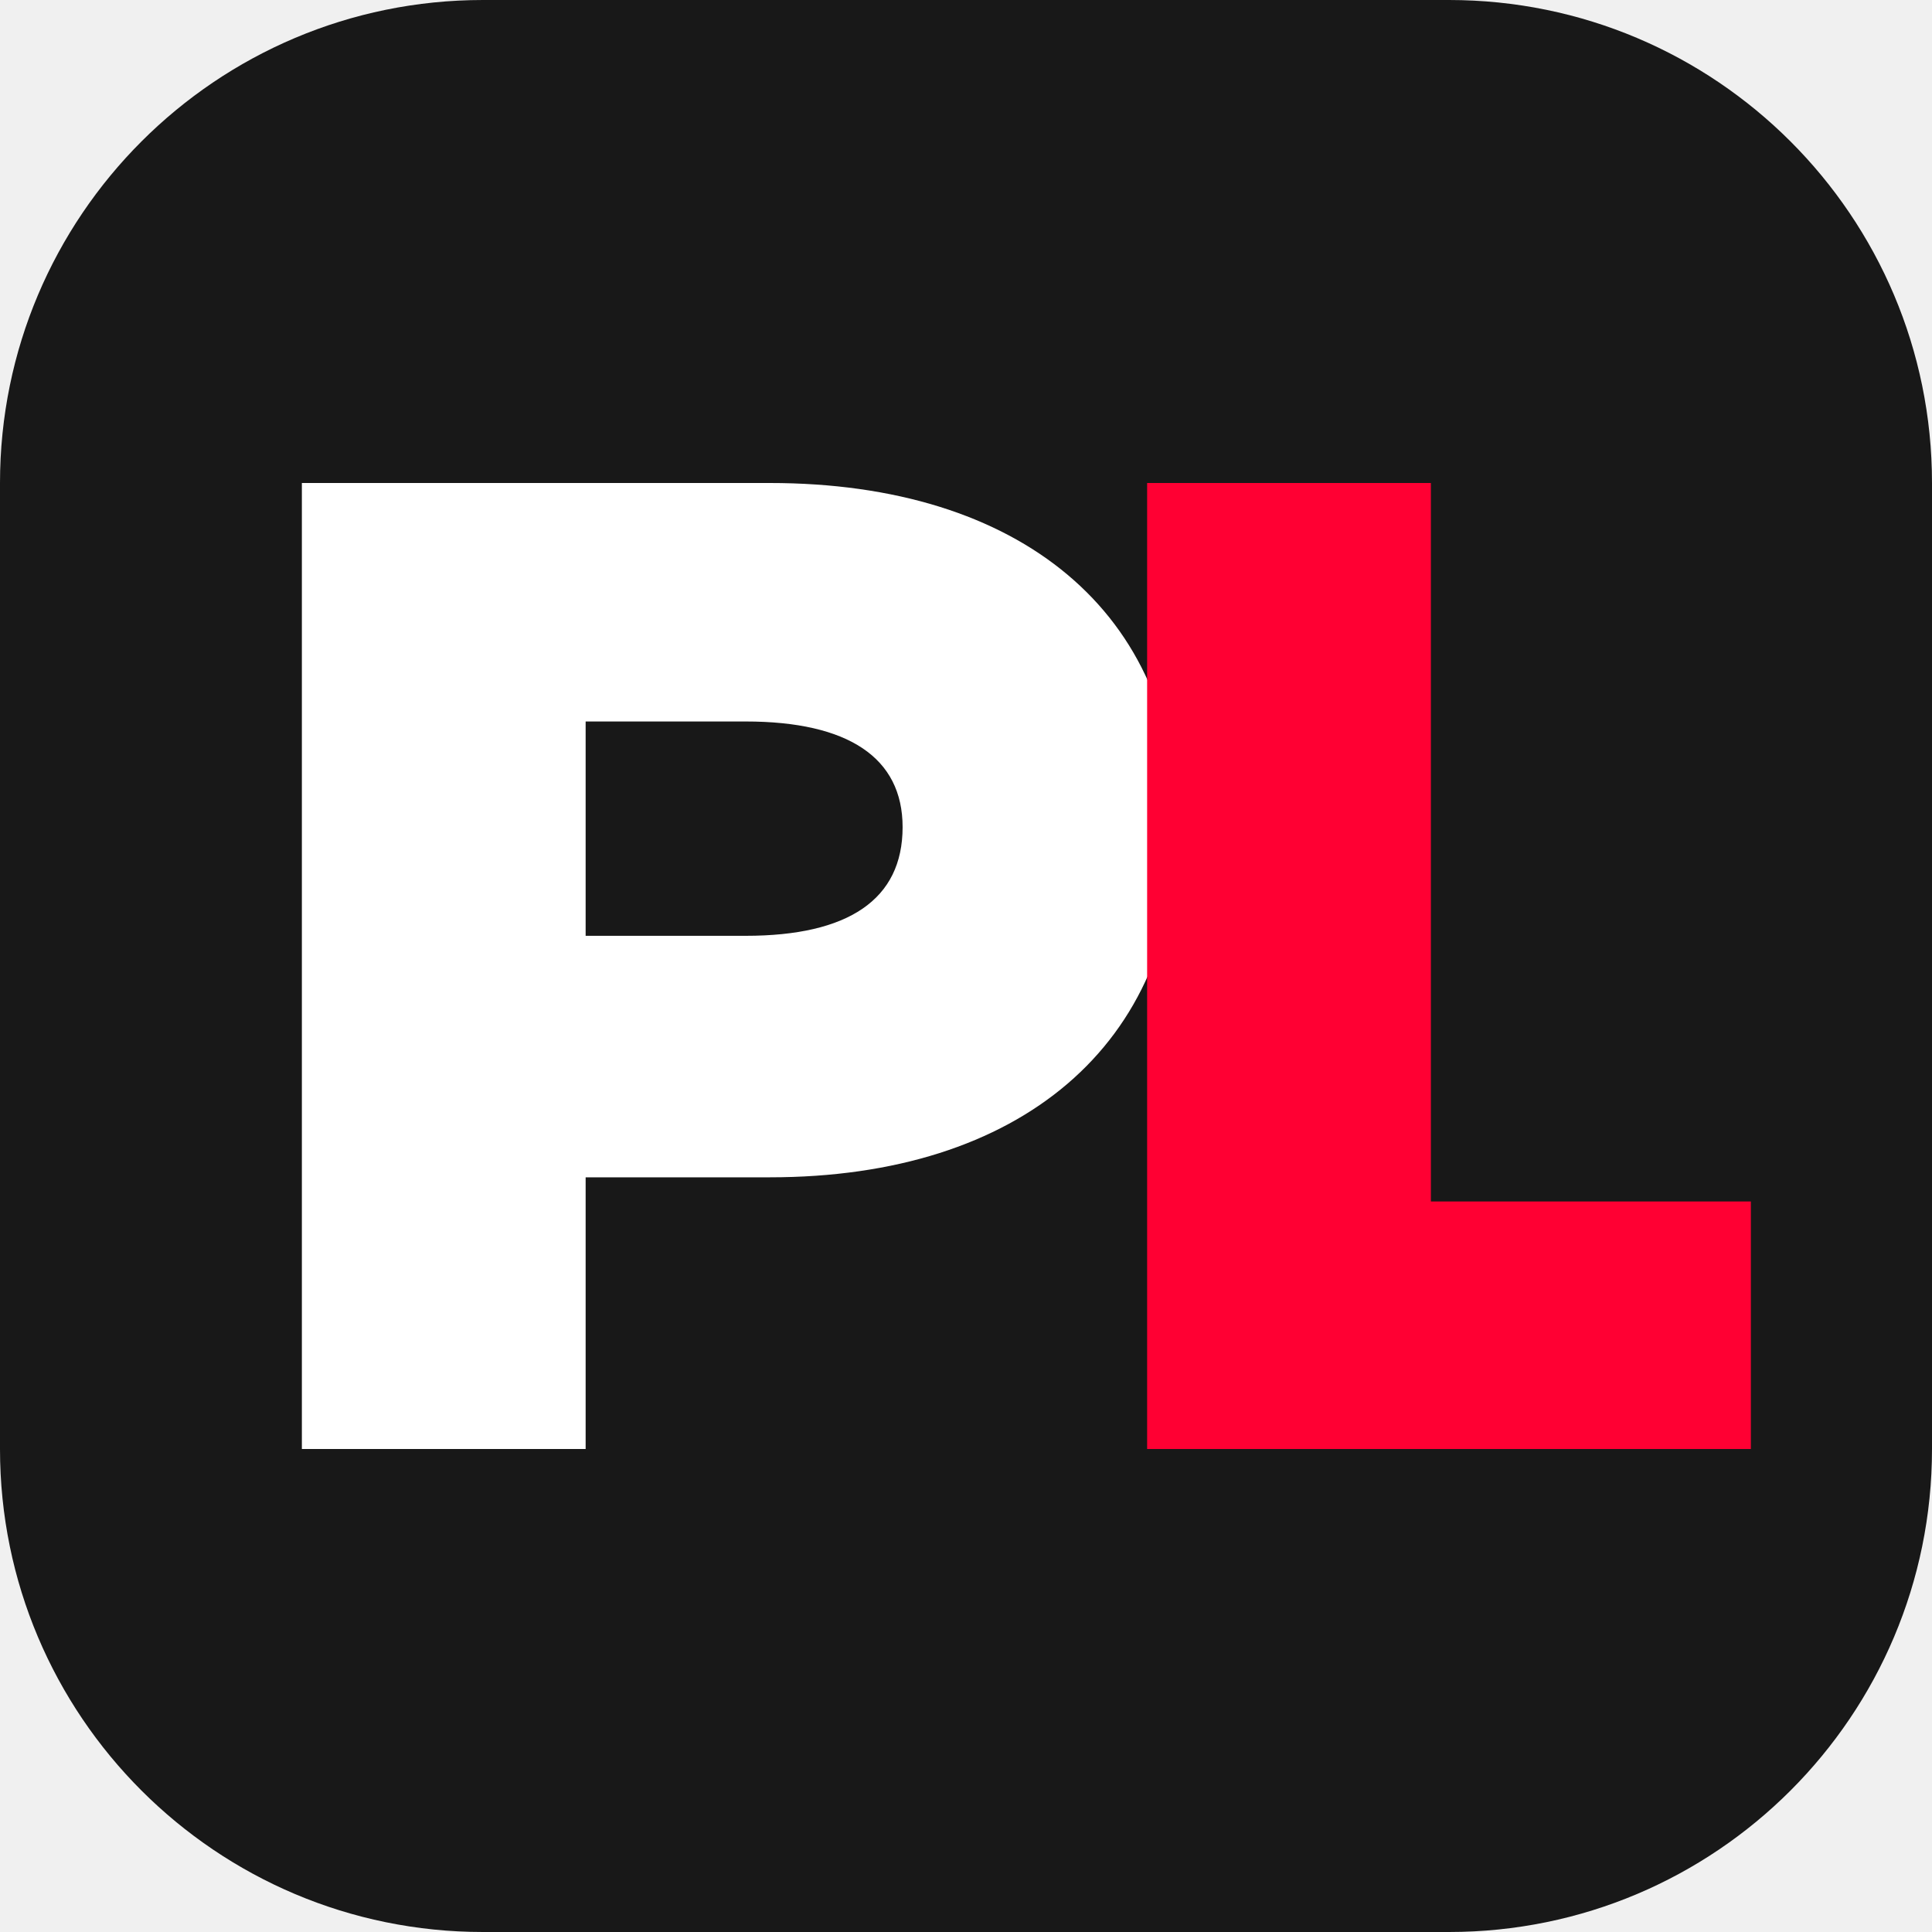
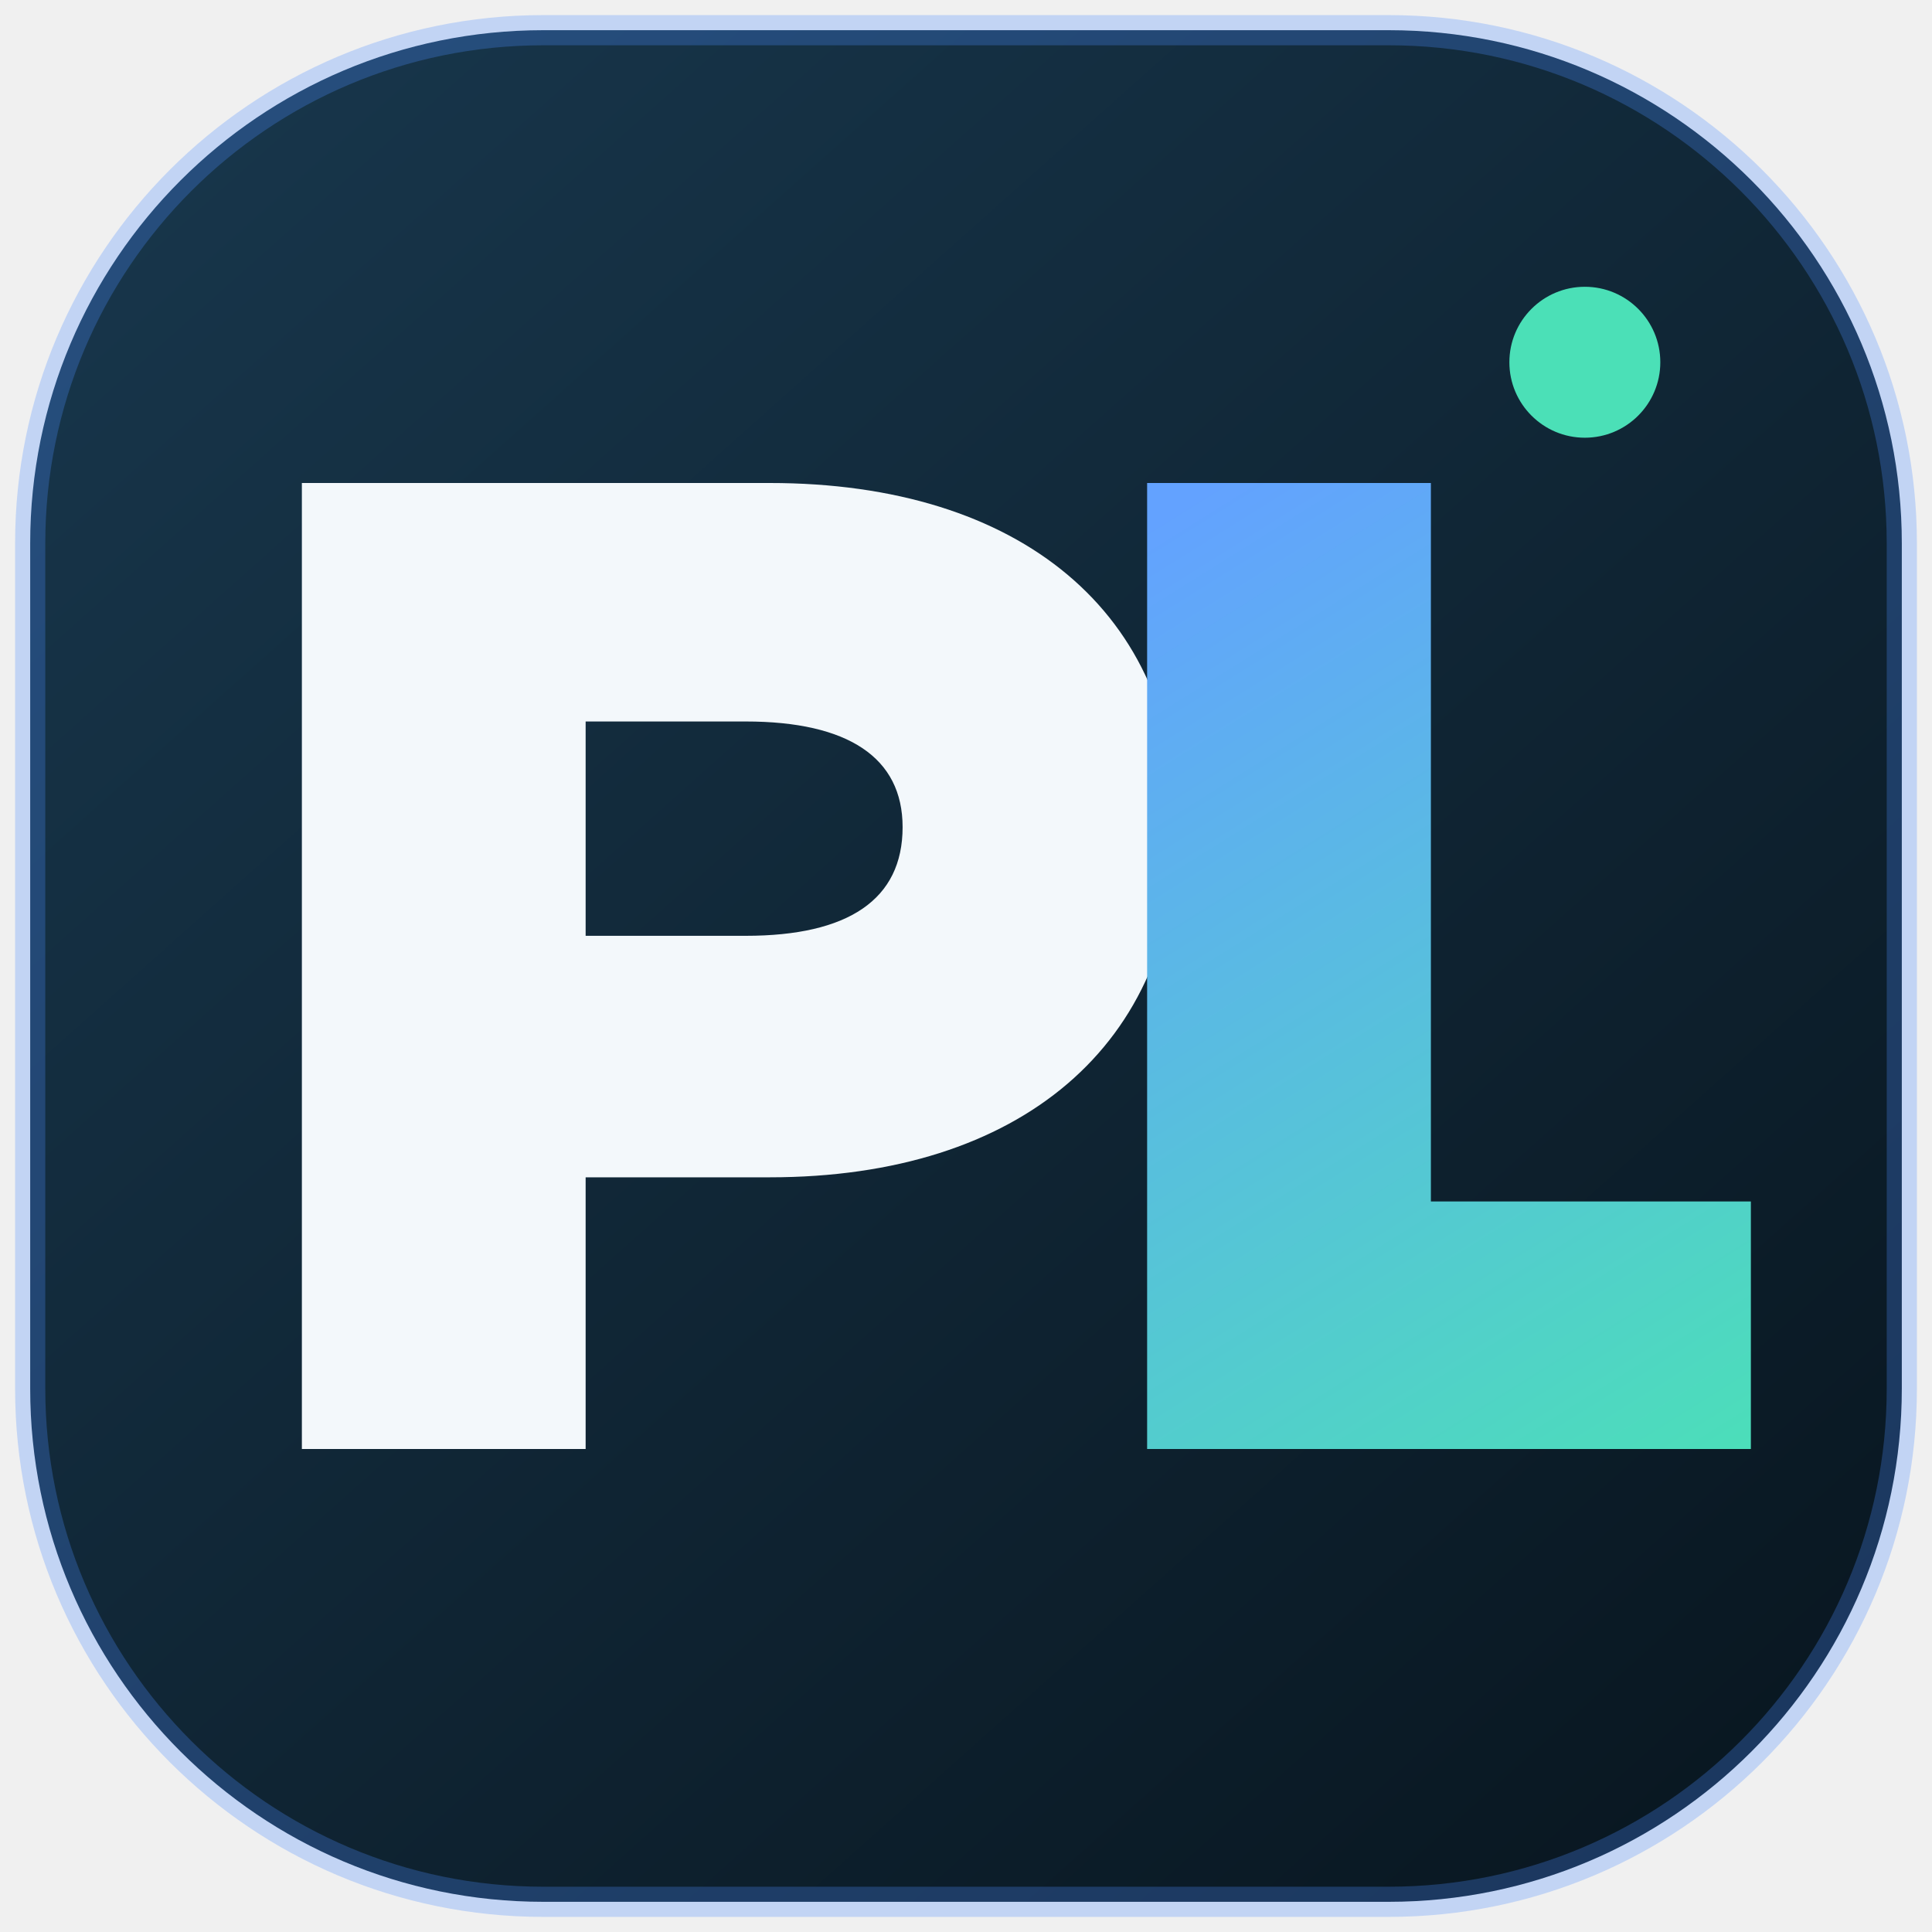
<svg xmlns="http://www.w3.org/2000/svg" viewBox="0 0 64 64" role="img" aria-labelledby="title desc">
-   <rect width="64" height="64" rx="16" fill="#181818" />
-   <path d="M10 48V16h15.5c8.3 0 13.5 4.3 13.5 11.4 0 7.2-5.2 11.6-13.5 11.6h-6.1V48H10Zm9.4-17h5.3c3.4 0 5.2-1.2 5.2-3.6 0-2.3-1.8-3.5-5.2-3.5h-5.3V31Z" fill="#fff" />
-   <path d="M38 48V16h9.4v23.8H58V48H38Z" fill="#ff0033" />
+   <defs>
+     <linearGradient id="panel" x1="8" y1="4" x2="58" y2="60" gradientUnits="userSpaceOnUse">
+       <stop stop-color="#17354A" />
+       <stop offset="1" stop-color="#091721" />
+     </linearGradient>
+     <linearGradient id="signal" x1="37" y1="18" x2="57" y2="50" gradientUnits="userSpaceOnUse">
+       <stop stop-color="#63A2FF" />
+       <stop offset="1" stop-color="#4BE0B7" />
+     </linearGradient>
+   </defs>
+   <rect x="1" y="1" width="62" height="62" rx="17" fill="url(#panel)" stroke="#4D8DFF" stroke-opacity=".28" />
+   <path d="M10 48V16h15.5c8.3 0 13.5 4.3 13.5 11.4 0 7.2-5.2 11.6-13.5 11.6h-6.1V48H10Zm9.4-17h5.3c3.4 0 5.2-1.2 5.2-3.6 0-2.3-1.8-3.5-5.2-3.5h-5.3V31Z" fill="#F3F8FB" />
+   <path d="M38 48V16h9.4v23.8H58V48H38Z" fill="url(#signal)" />
+   <circle cx="52.5" cy="12" r="2.5" fill="#4BE0B7" />
</svg>
